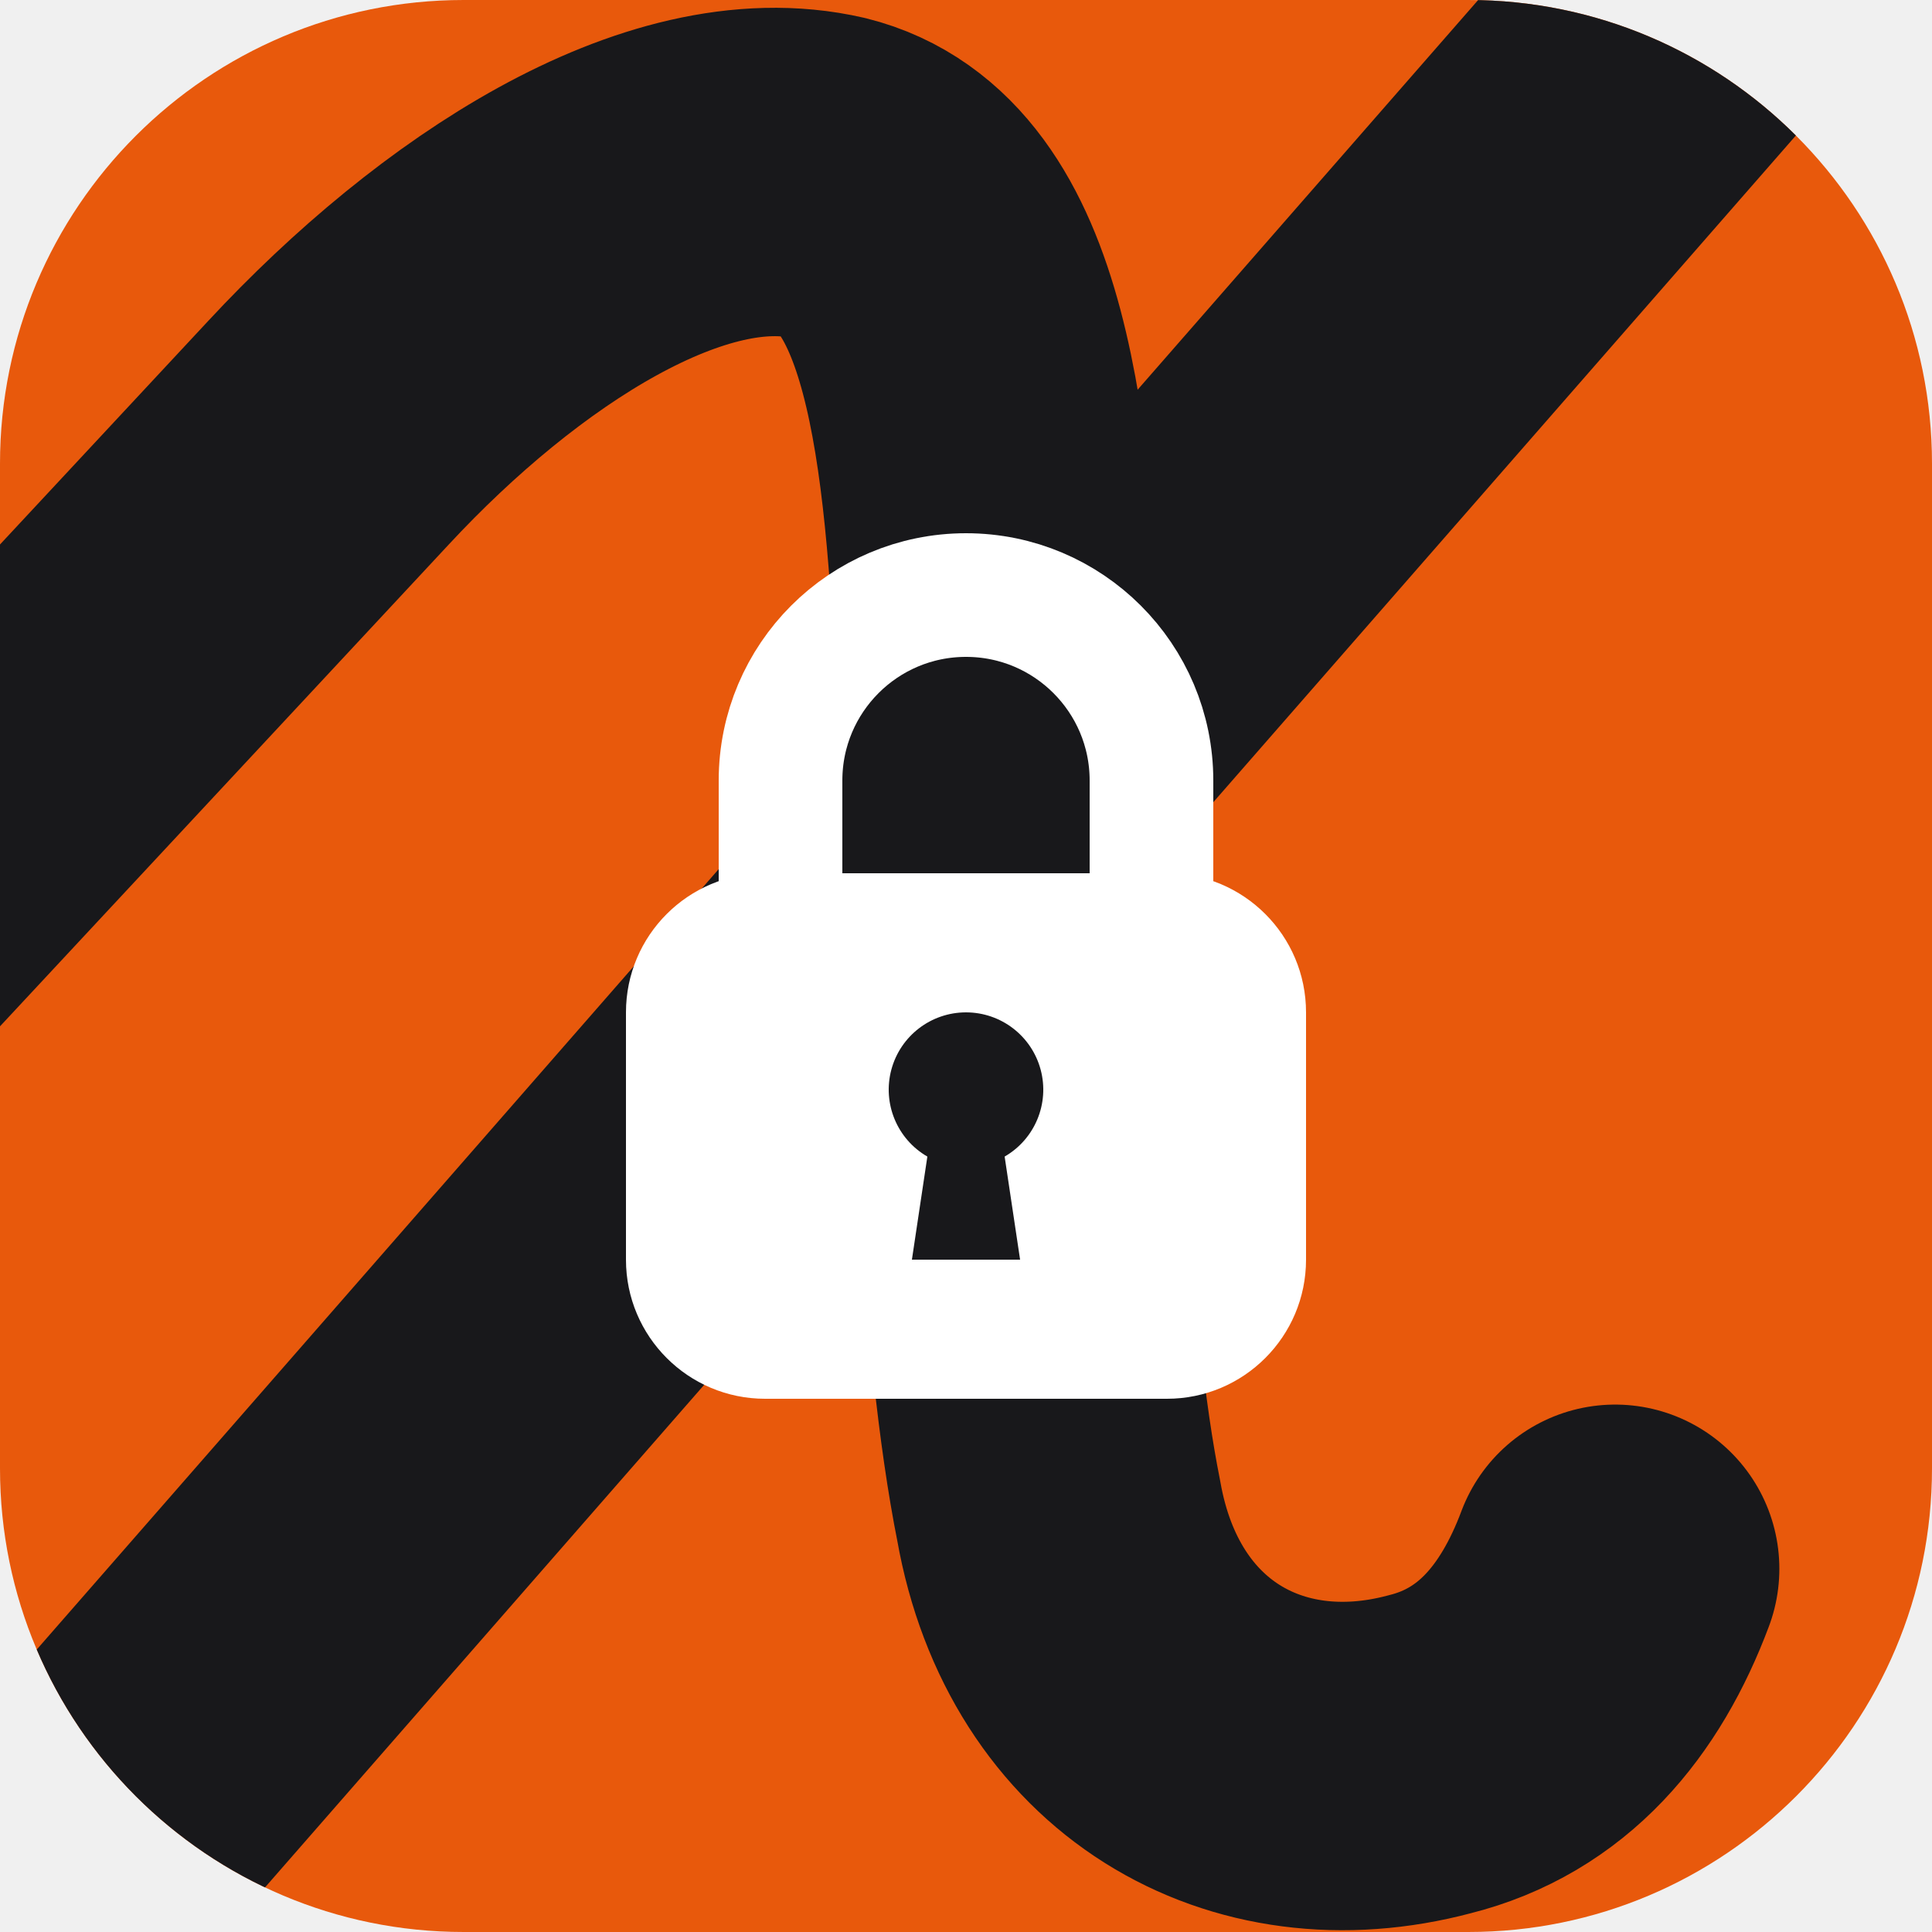
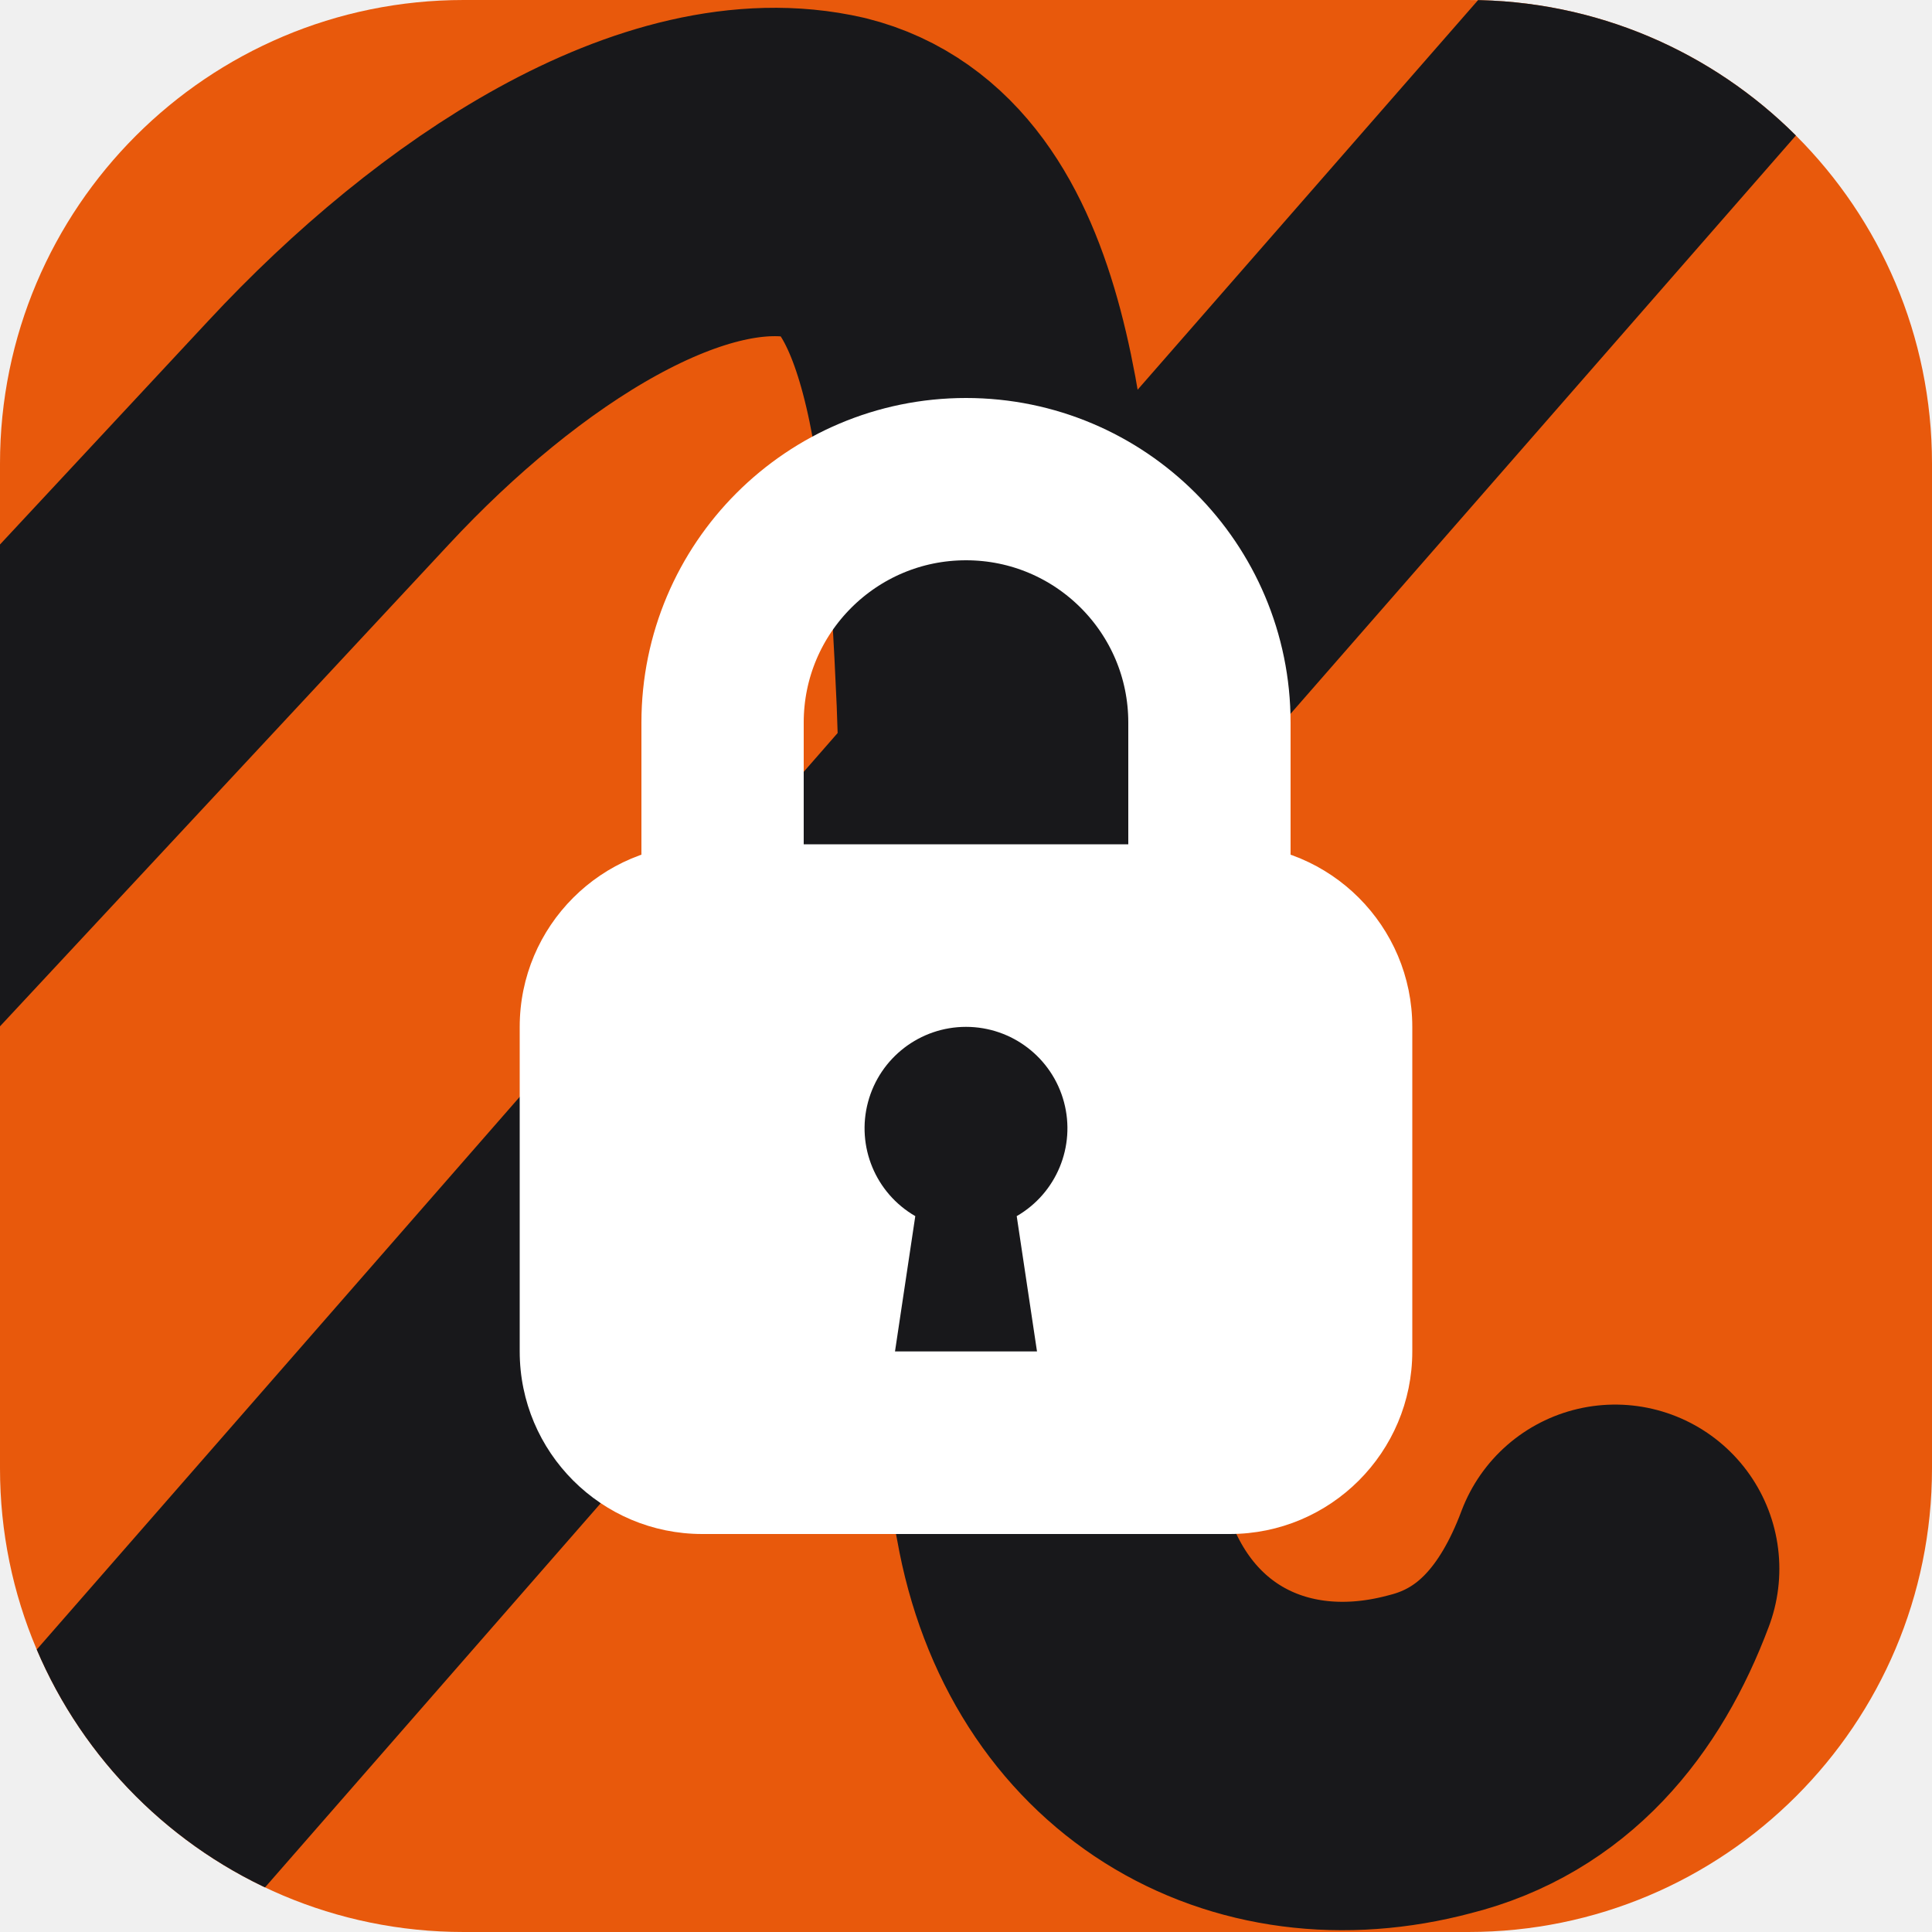
<svg xmlns="http://www.w3.org/2000/svg" viewBox="0 0 100 100">
  <clipPath id="xrn-tile">
    <rect width="100" height="100" rx="24" />
  </clipPath>
  <g clip-path="url(#xrn-tile)">
    <rect width="100" height="100" fill="#E8590C" />
    <path transform="translate(50 50) scale(0.6) translate(-110 -118)" d="M-40,174 L55,72 C68,58 85,47 98,50 C110,53 112,72 113,95 C114,125 115,150 118,165 C121,182 135,190 150,186 C158,184 163,178 166,170 M-60,301.3 L260,-64.9" fill="none" stroke="#18181B" stroke-width="28.33" stroke-linecap="round" stroke-linejoin="round" />
  </g>
-   <g transform="translate(10 10) scale(0.8)">
+   <g transform="translate(-2.5 -2.5) scale(1.05)">
    <path d="M38,46 V38 A12,12 0 0 1 62,38 V46" fill="none" stroke="#FFFFFF" stroke-width="8" />
    <path d="M37,44 H63 A9,9 0 0 1 72,53 V69 A9,9 0 0 1 63,78 H37 A9,9 0 0 1 28,69 V53 A9,9 0 0 1 37,44 Z M50,53 A5,5 0 0 1 52.5,62.33 L53.5,69 H46.5 L47.5,62.33 A5,5 0 0 1 50,53 Z" fill="#FFFFFF" fill-rule="evenodd" />
  </g>
</svg>
